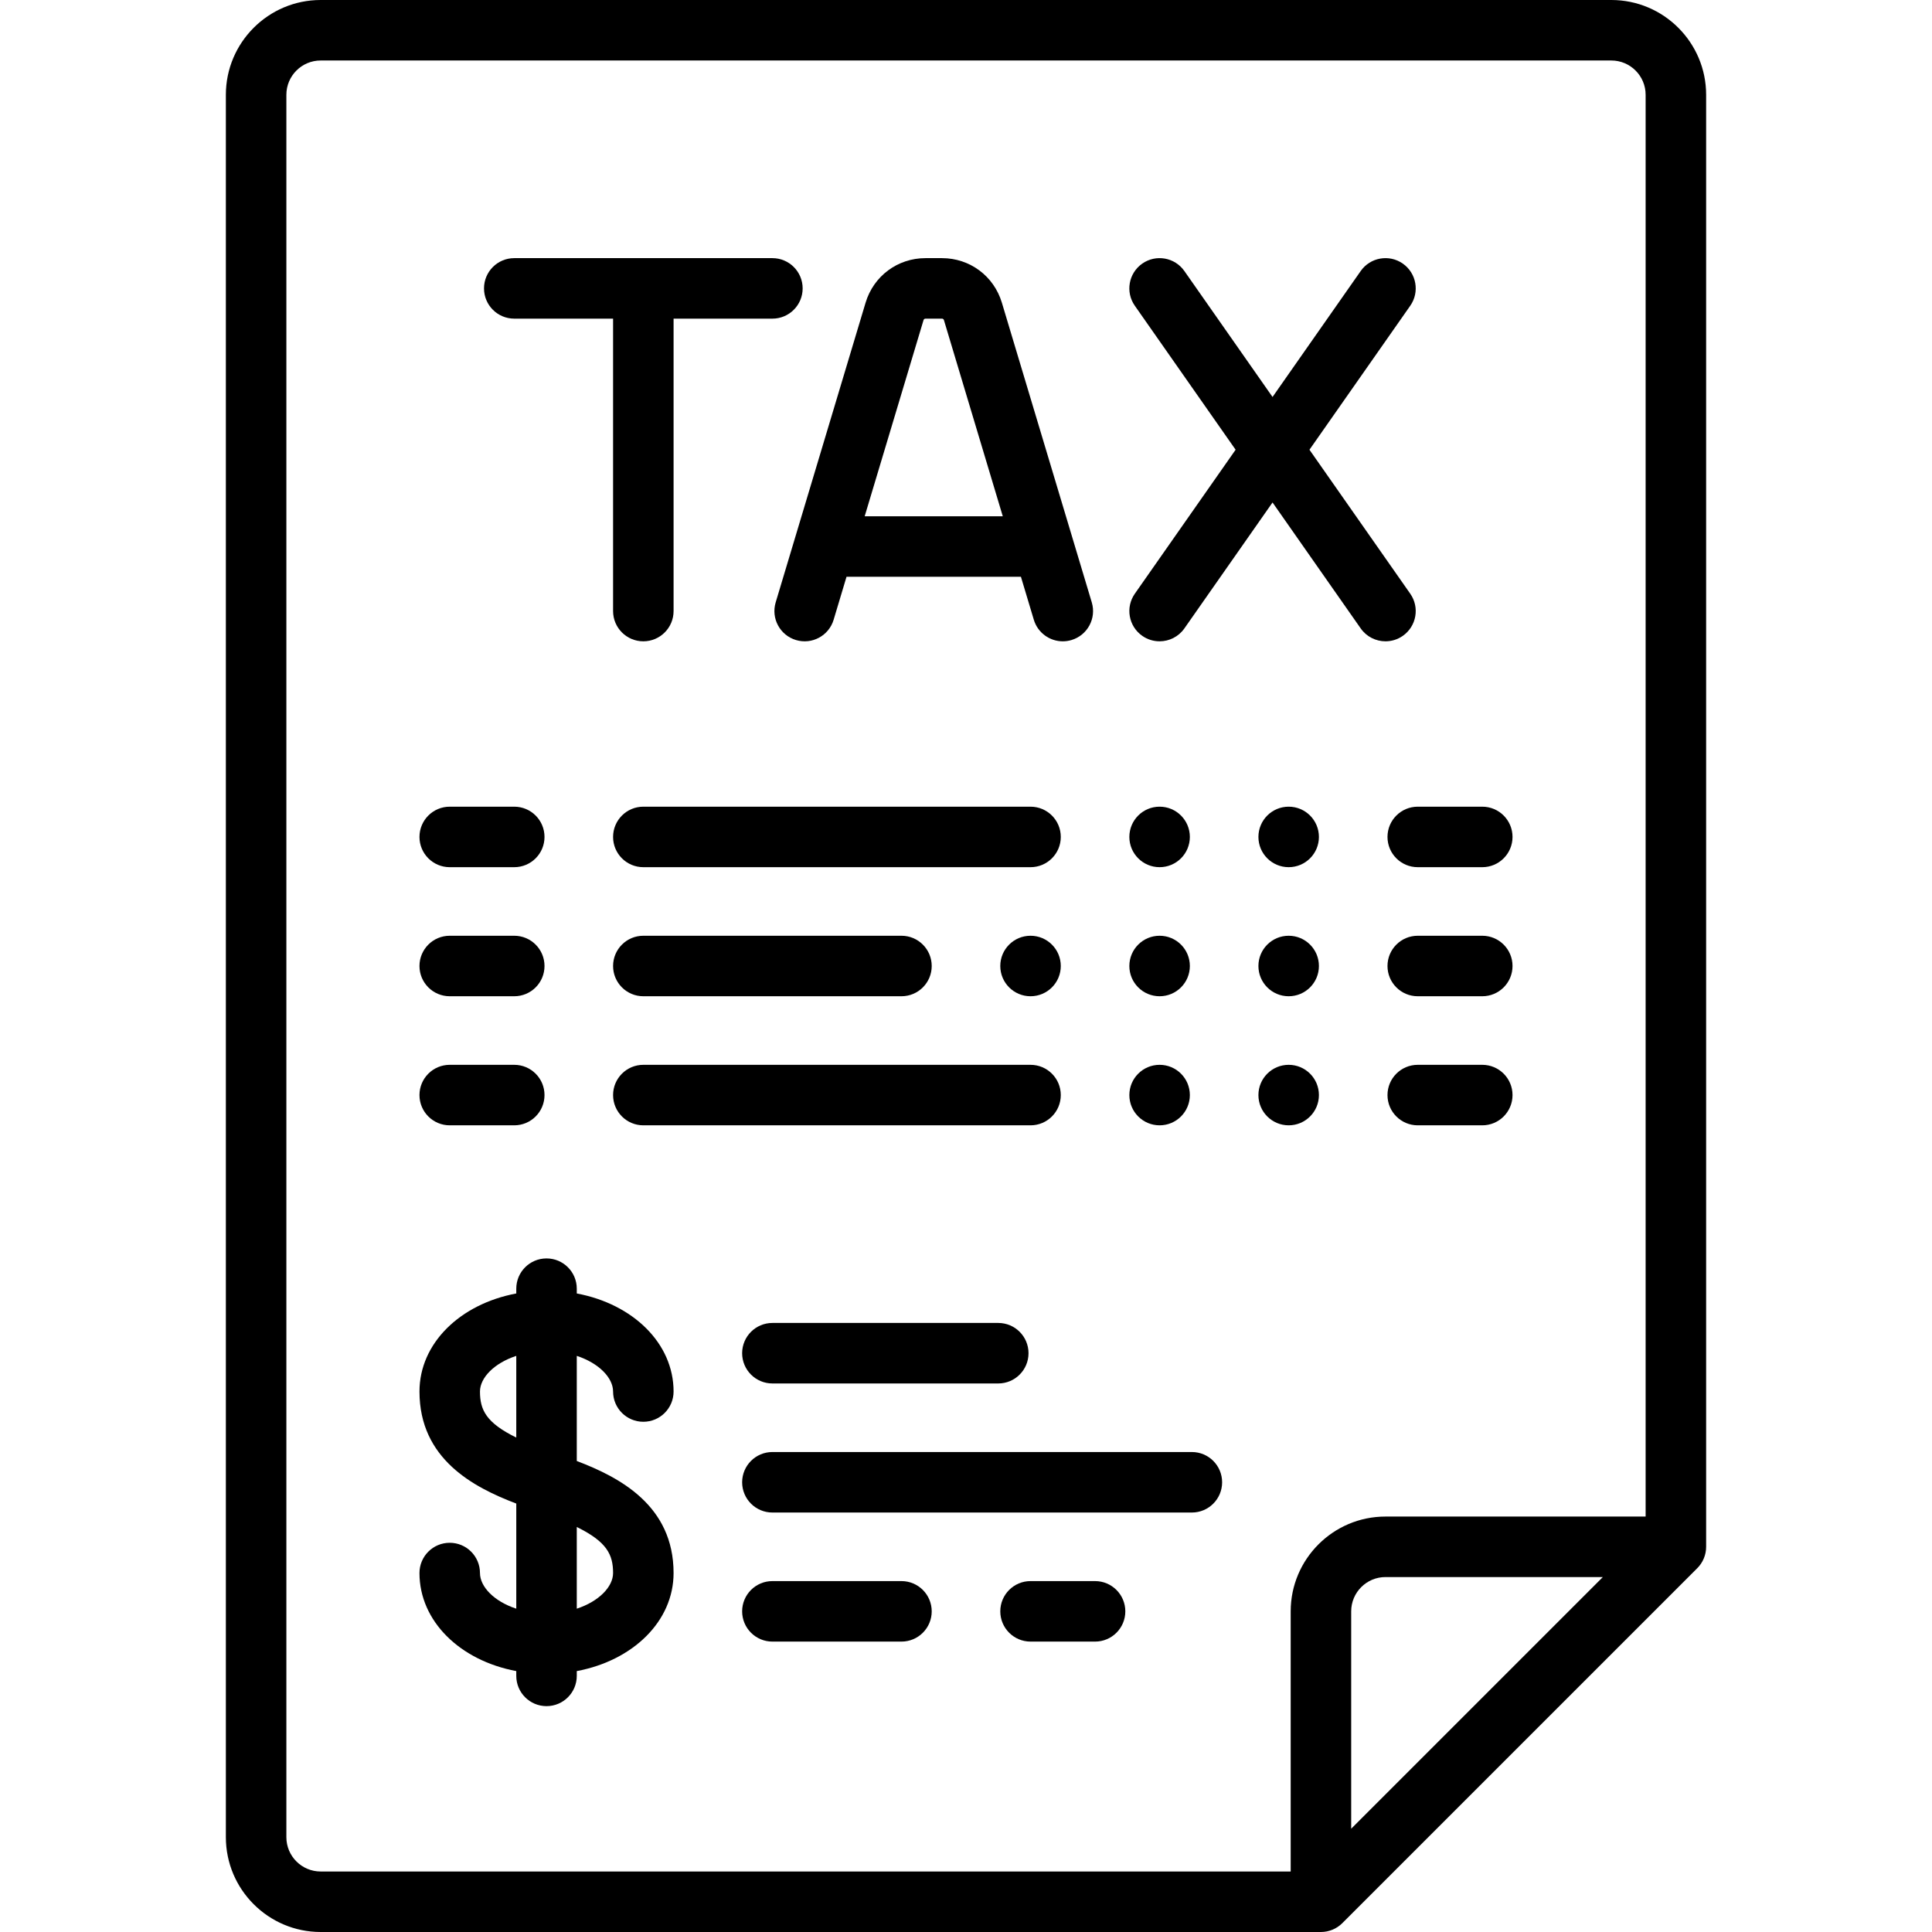
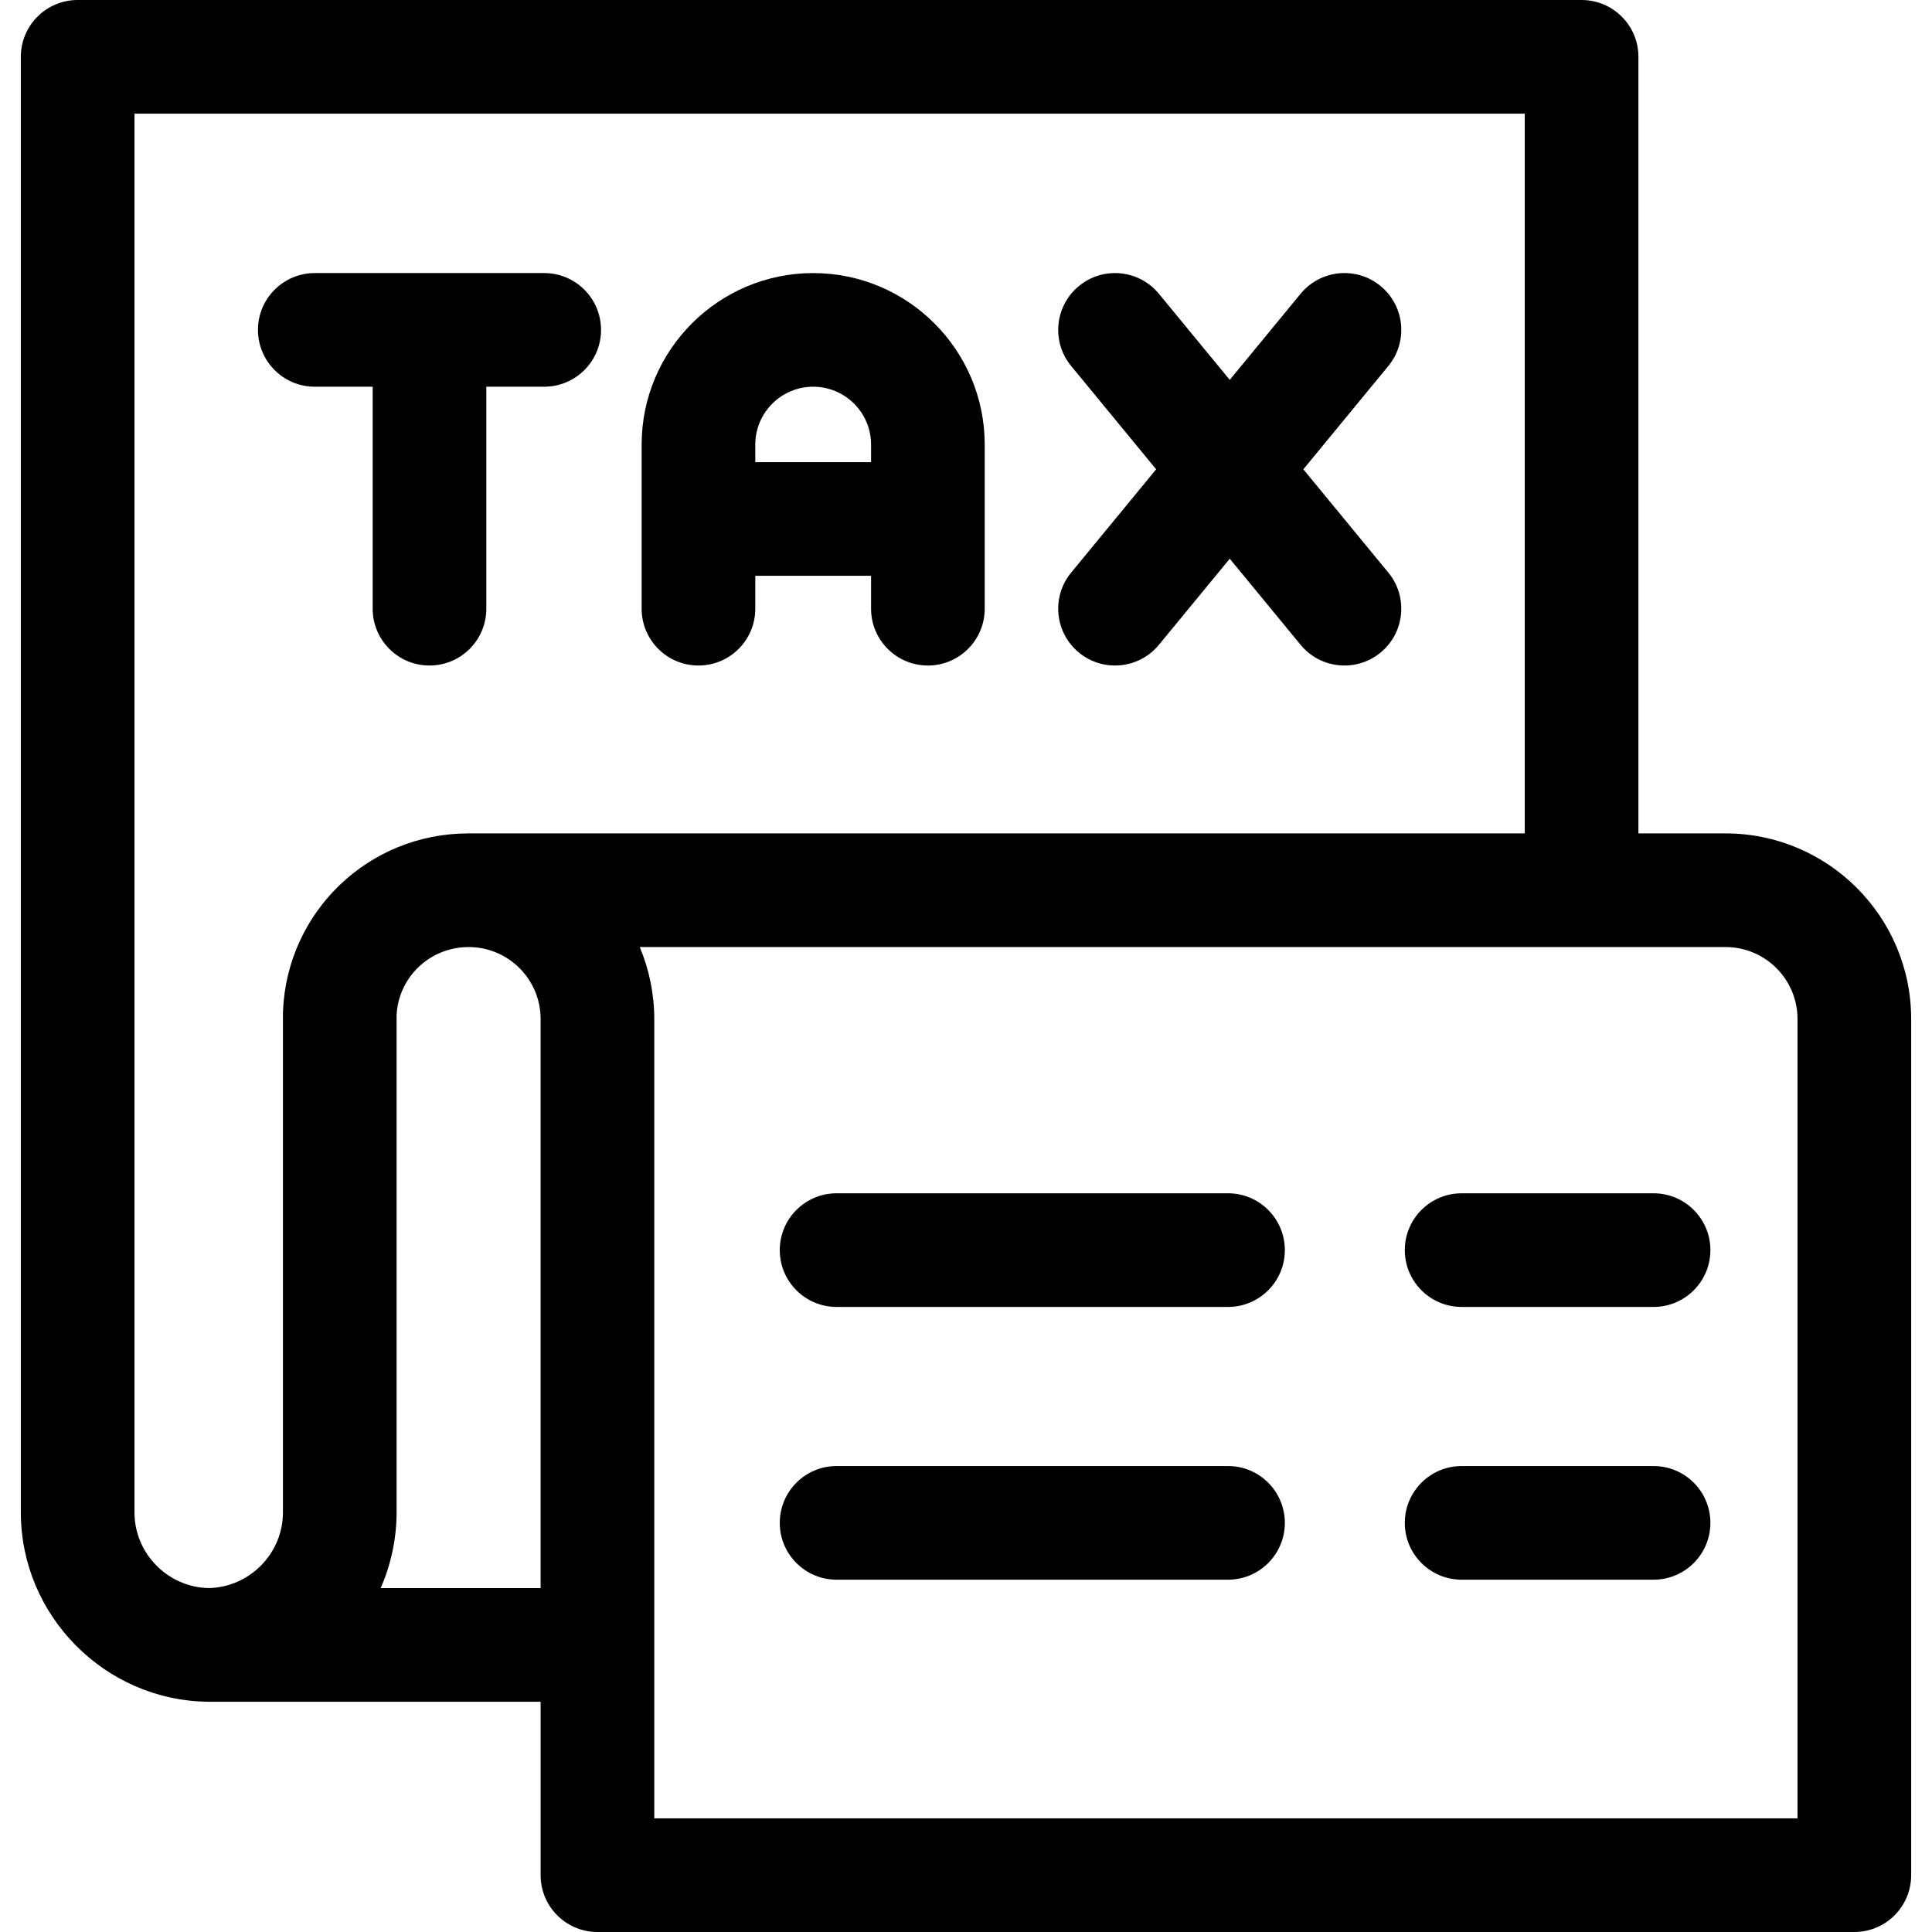
- <svg xmlns="http://www.w3.org/2000/svg" version="1.1" id="Layer_1" x="0px" y="0px" viewBox="0 0 512 512" style="enable-background:new 0 0 512 512;" xml:space="preserve">
-   <g>
-     <g>
-       <path d="M427.023,0H84.977C71.126,0,59.858,11.268,59.858,25.119v461.762c0,13.851,11.268,25.119,25.119,25.119h265.086    c2.126,0,4.166-0.844,5.668-2.348l94.063-94.063c1.504-1.503,2.348-3.542,2.348-5.668V25.119C452.142,11.268,440.874,0,427.023,0z     M358.079,484.63v-57.607c0-5.01,4.076-9.086,9.086-9.086h57.607L358.079,484.63z M436.109,401.904h-68.944    c-13.851,0-25.119,11.268-25.119,25.119v68.944H84.977c-5.01,0-9.086-4.076-9.086-9.086V25.119c0-5.01,4.076-9.086,9.086-9.086    h342.046c5.01,0,9.086,4.076,9.086,9.086V401.904z" />
-     </g>
-   </g>
-   <g>
-     <g>
-       <path d="M204.693,68.409h-68.409c-4.427,0-8.017,3.589-8.017,8.017s3.589,8.017,8.017,8.017h26.188v77.495    c0,4.427,3.589,8.017,8.017,8.017s8.017-3.589,8.017-8.017V84.443h26.188c4.427,0,8.017-3.589,8.017-8.017    S209.12,68.409,204.693,68.409z" />
-     </g>
-   </g>
-   <g>
-     <g>
-       <path d="M289.332,159.634l-23.826-79.418c-2.119-7.062-8.496-11.807-15.869-11.807h-4.378c-7.373,0-13.75,4.745-15.869,11.807    l-23.826,79.418c-1.272,4.241,1.134,8.71,5.375,9.982c4.241,1.275,8.71-1.134,9.982-5.374l3.416-11.39h46.219l3.417,11.389    c1.042,3.473,4.227,5.715,7.676,5.715c0.762,0,1.538-0.11,2.307-0.34C288.198,168.344,290.605,163.875,289.332,159.634z     M229.149,136.818l15.598-51.995c0.067-0.224,0.278-0.381,0.512-0.381h4.378c0.234,0,0.445,0.156,0.512,0.381l15.598,51.995    H229.149z" />
-     </g>
-   </g>
-   <g>
-     <g>
-       <path d="M373.732,157.34l-26.712-38.158l26.712-38.158c2.539-3.627,1.657-8.626-1.97-11.165c-3.627-2.539-8.626-1.658-11.165,1.97    l-23.362,33.374l-23.362-33.374c-2.539-3.628-7.539-4.51-11.165-1.97c-3.628,2.539-4.51,7.538-1.97,11.165l26.712,38.158    L300.74,157.34c-2.539,3.627-1.657,8.626,1.97,11.165c1.399,0.98,3.003,1.449,4.59,1.449c2.527,0,5.015-1.192,6.574-3.42    l23.362-33.374l23.362,33.374c1.56,2.228,4.047,3.42,6.574,3.42c1.587,0,3.192-0.47,4.59-1.449    C375.389,165.966,376.272,160.967,373.732,157.34z" />
-     </g>
-   </g>
-   <g>
-     <g>
-       <path d="M136.284,213.779h-17.102c-4.427,0-8.017,3.589-8.017,8.017s3.589,8.017,8.017,8.017h17.102    c4.427,0,8.017-3.589,8.017-8.017S140.711,213.779,136.284,213.779z" />
-     </g>
-   </g>
-   <g>
-     <g>
-       <path d="M136.284,247.983h-17.102c-4.427,0-8.017,3.589-8.017,8.017s3.589,8.017,8.017,8.017h17.102    c4.427,0,8.017-3.589,8.017-8.017S140.711,247.983,136.284,247.983z" />
-     </g>
-   </g>
-   <g>
-     <g>
-       <path d="M136.284,282.188h-17.102c-4.427,0-8.017,3.589-8.017,8.017s3.589,8.017,8.017,8.017h17.102    c4.427,0,8.017-3.589,8.017-8.017S140.711,282.188,136.284,282.188z" />
-     </g>
-   </g>
-   <g>
-     <g>
-       <path d="M392.818,213.779h-17.102c-4.427,0-8.017,3.589-8.017,8.017s3.589,8.017,8.017,8.017h17.102    c4.427,0,8.017-3.589,8.017-8.017S397.246,213.779,392.818,213.779z" />
-     </g>
-   </g>
-   <g>
-     <g>
-       <path d="M392.818,247.983h-17.102c-4.427,0-8.017,3.589-8.017,8.017s3.589,8.017,8.017,8.017h17.102    c4.427,0,8.017-3.589,8.017-8.017S397.246,247.983,392.818,247.983z" />
-     </g>
-   </g>
-   <g>
-     <g>
-       <path d="M392.818,282.188h-17.102c-4.427,0-8.017,3.589-8.017,8.017s3.589,8.017,8.017,8.017h17.102    c4.427,0,8.017-3.589,8.017-8.017S397.246,282.188,392.818,282.188z" />
-     </g>
-   </g>
-   <g>
-     <g>
-       <path d="M273.102,213.779H170.489c-4.427,0-8.017,3.589-8.017,8.017s3.589,8.017,8.017,8.017h102.614    c4.427,0,8.017-3.589,8.017-8.017S277.53,213.779,273.102,213.779z" />
-     </g>
-   </g>
-   <g>
-     <g>
-       <path d="M238.898,247.983h-68.409c-4.427,0-8.017,3.589-8.017,8.017s3.589,8.017,8.017,8.017h68.409    c4.427,0,8.017-3.589,8.017-8.017S243.325,247.983,238.898,247.983z" />
-     </g>
-   </g>
-   <g>
-     <g>
-       <path d="M273.102,282.188H170.489c-4.427,0-8.017,3.589-8.017,8.017s3.589,8.017,8.017,8.017h102.614    c4.427,0,8.017-3.589,8.017-8.017S277.53,282.188,273.102,282.188z" />
-     </g>
-   </g>
-   <g>
-     <g>
-       <path d="M152.852,387.18v-27.859c5.907,1.936,9.62,5.833,9.62,9.447c0,4.427,3.589,8.017,8.017,8.017s8.017-3.589,8.017-8.017    c0-12.784-10.768-23.198-25.653-25.984v-1.273c0-4.427-3.589-8.017-8.017-8.017s-8.017,3.589-8.017,8.017v1.273    c-14.885,2.786-25.653,13.2-25.653,25.984c0,17.862,14.265,25.369,25.653,29.69v27.859c-5.907-1.936-9.62-5.834-9.62-9.447    c0-4.427-3.589-8.017-8.017-8.017s-8.017,3.589-8.017,8.017c0,12.784,10.768,23.198,25.653,25.984v1.273    c0,4.427,3.589,8.017,8.017,8.017s8.017-3.589,8.017-8.017v-1.273c14.885-2.786,25.653-13.2,25.653-25.984    C178.505,399.007,164.24,391.5,152.852,387.18z M136.818,380.966c-7.992-3.916-9.62-7.337-9.62-12.198    c0-3.614,3.713-7.511,9.62-9.447V380.966z M152.852,426.315V404.67c7.992,3.916,9.62,7.337,9.62,12.198    C162.472,420.482,158.758,424.38,152.852,426.315z" />
-     </g>
-   </g>
-   <g>
-     <g>
-       <path d="M264.551,350.597h-59.858c-4.427,0-8.017,3.589-8.017,8.017s3.589,8.017,8.017,8.017h59.858    c4.427,0,8.017-3.589,8.017-8.017S268.979,350.597,264.551,350.597z" />
-     </g>
-   </g>
-   <g>
-     <g>
-       <path d="M238.898,419.006h-34.205c-4.427,0-8.017,3.589-8.017,8.017c0,4.427,3.589,8.017,8.017,8.017h34.205    c4.427,0,8.017-3.589,8.017-8.017C246.914,422.596,243.325,419.006,238.898,419.006z" />
-     </g>
-   </g>
-   <g>
-     <g>
-       <path d="M290.205,419.006h-17.102c-4.427,0-8.017,3.589-8.017,8.017c0,4.427,3.589,8.017,8.017,8.017h17.102    c4.427,0,8.017-3.589,8.017-8.017C298.221,422.596,294.632,419.006,290.205,419.006z" />
-     </g>
-   </g>
-   <g>
-     <g>
-       <path d="M315.858,384.802H204.693c-4.427,0-8.017,3.589-8.017,8.017c0,4.427,3.589,8.017,8.017,8.017h111.165    c4.427,0,8.017-3.589,8.017-8.017C323.875,388.391,320.285,384.802,315.858,384.802z" />
-     </g>
-   </g>
-   <g>
-     <g>
-       <circle cx="273.102" cy="256" r="8.017" />
-     </g>
-   </g>
-   <g>
-     <g>
-       <circle cx="307.307" cy="256" r="8.017" />
-     </g>
-   </g>
-   <g>
-     <g>
-       <circle cx="341.511" cy="256" r="8.017" />
-     </g>
-   </g>
-   <g>
-     <g>
-       <circle cx="307.307" cy="221.795" r="8.017" />
-     </g>
-   </g>
-   <g>
-     <g>
-       <circle cx="341.511" cy="221.795" r="8.017" />
-     </g>
-   </g>
-   <g>
-     <g>
-       <circle cx="307.307" cy="290.205" r="8.017" />
-     </g>
-   </g>
-   <g>
-     <g>
-       <circle cx="341.511" cy="290.205" r="8.017" />
-     </g>
-   </g>
-   <g>
- </g>
-   <g>
- </g>
-   <g>
- </g>
-   <g>
- </g>
-   <g>
- </g>
-   <g>
- </g>
-   <g>
- </g>
-   <g>
- </g>
-   <g>
- </g>
-   <g>
- </g>
-   <g>
- </g>
-   <g>
- </g>
-   <g>
- </g>
-   <g>
- </g>
-   <g>
- </g>
+ <svg xmlns="http://www.w3.org/2000/svg" id="Capa_1" enable-background="new 0 0 510 510" height="512" viewBox="0 0 510 510" width="512">
+   <path d="m455.52 219.999h-23.02v-204.999c0-8.284-6.716-15-15-15h-397c-8.284 0-15 6.716-15 15v384.23c0 27.265 22.177 49.689 49.436 49.988.055.001.11.001.165.001h.13 87.48v45.781c0 8.284 6.716 15 15 15h331.789c8.284 0 15-6.716 15-15v-226.011c0-27.013-21.972-48.99-48.98-48.99zm-420.02-189.999h367v189.999h-278.77c-.007 0-.013.001-.019.001h-.07c-26.336 0-47.832 20.601-48.937 46.899-.009.21-.013.42-.013.63v131.701c0 10.844-8.81 19.794-19.637 19.982-10.8-.233-19.553-9.15-19.553-19.982v-369.23zm64.987 389.22c2.661-6.044 4.203-12.947 4.203-19.989v-131.341c.561-10.028 8.813-17.89 19.04-17.89 10.466 0 18.98 8.519 18.98 18.99v150.23zm374.013 60.78h-301.79c0-5.59 0-205.555 0-211.01v-.001c0-6.602-1.364-13.148-3.829-18.989 9.423 0 277.529-.001 286.639-.001 10.466 0 18.98 8.519 18.98 18.99z" />
+   <path d="m83.095 102.084h15.282v58.598c0 8.284 6.716 15 15 15s15-6.716 15-15v-58.598h15.282c8.284 0 15-6.716 15-15s-6.716-15-15-15h-60.564c-8.284 0-15 6.716-15 15s6.716 15 15 15z" />
+   <path d="m184.377 175.682c8.284 0 15-6.716 15-15v-8.682h30.564v8.682c0 8.284 6.716 15 15 15s15-6.716 15-15v-43.315c0-24.969-20.313-45.282-45.282-45.282s-45.282 20.313-45.282 45.282v43.315c0 8.284 6.716 15 15 15zm30.282-73.598c8.426 0 15.282 6.855 15.282 15.282v4.634h-30.564v-4.634c0-8.427 6.855-15.282 15.282-15.282z" />
+   <path d="m284.81 172.264c6.393 5.263 15.849 4.347 21.114-2.051l18.699-22.724 18.699 22.724c5.266 6.399 14.719 7.313 21.114 2.051 6.397-5.264 7.315-14.717 2.051-21.113l-22.439-27.268 22.439-27.268c5.264-6.396 4.346-15.85-2.051-21.113-6.396-5.266-15.85-4.348-21.114 2.051l-18.699 22.724-18.699-22.724c-5.265-6.396-14.717-7.314-21.114-2.051s-7.315 14.717-2.051 21.113l22.439 27.268-22.439 27.268c-5.265 6.396-4.346 15.849 2.051 21.113z" />
+   <path d="m324.167 315h-103.326c-8.284 0-15 6.716-15 15s6.716 15 15 15h103.326c8.284 0 15-6.716 15-15s-6.716-15-15-15z" />
+   <path d="m324.167 387h-103.326c-8.284 0-15 6.716-15 15s6.716 15 15 15h103.326c8.284 0 15-6.716 15-15s-6.716-15-15-15z" />
+   <path d="m436.5 315h-50.667c-8.284 0-15 6.716-15 15s6.716 15 15 15h50.667c8.284 0 15-6.716 15-15s-6.716-15-15-15z" />
+   <path d="m436.5 387h-50.667c-8.284 0-15 6.716-15 15s6.716 15 15 15h50.667c8.284 0 15-6.716 15-15s-6.716-15-15-15z" />
</svg>
